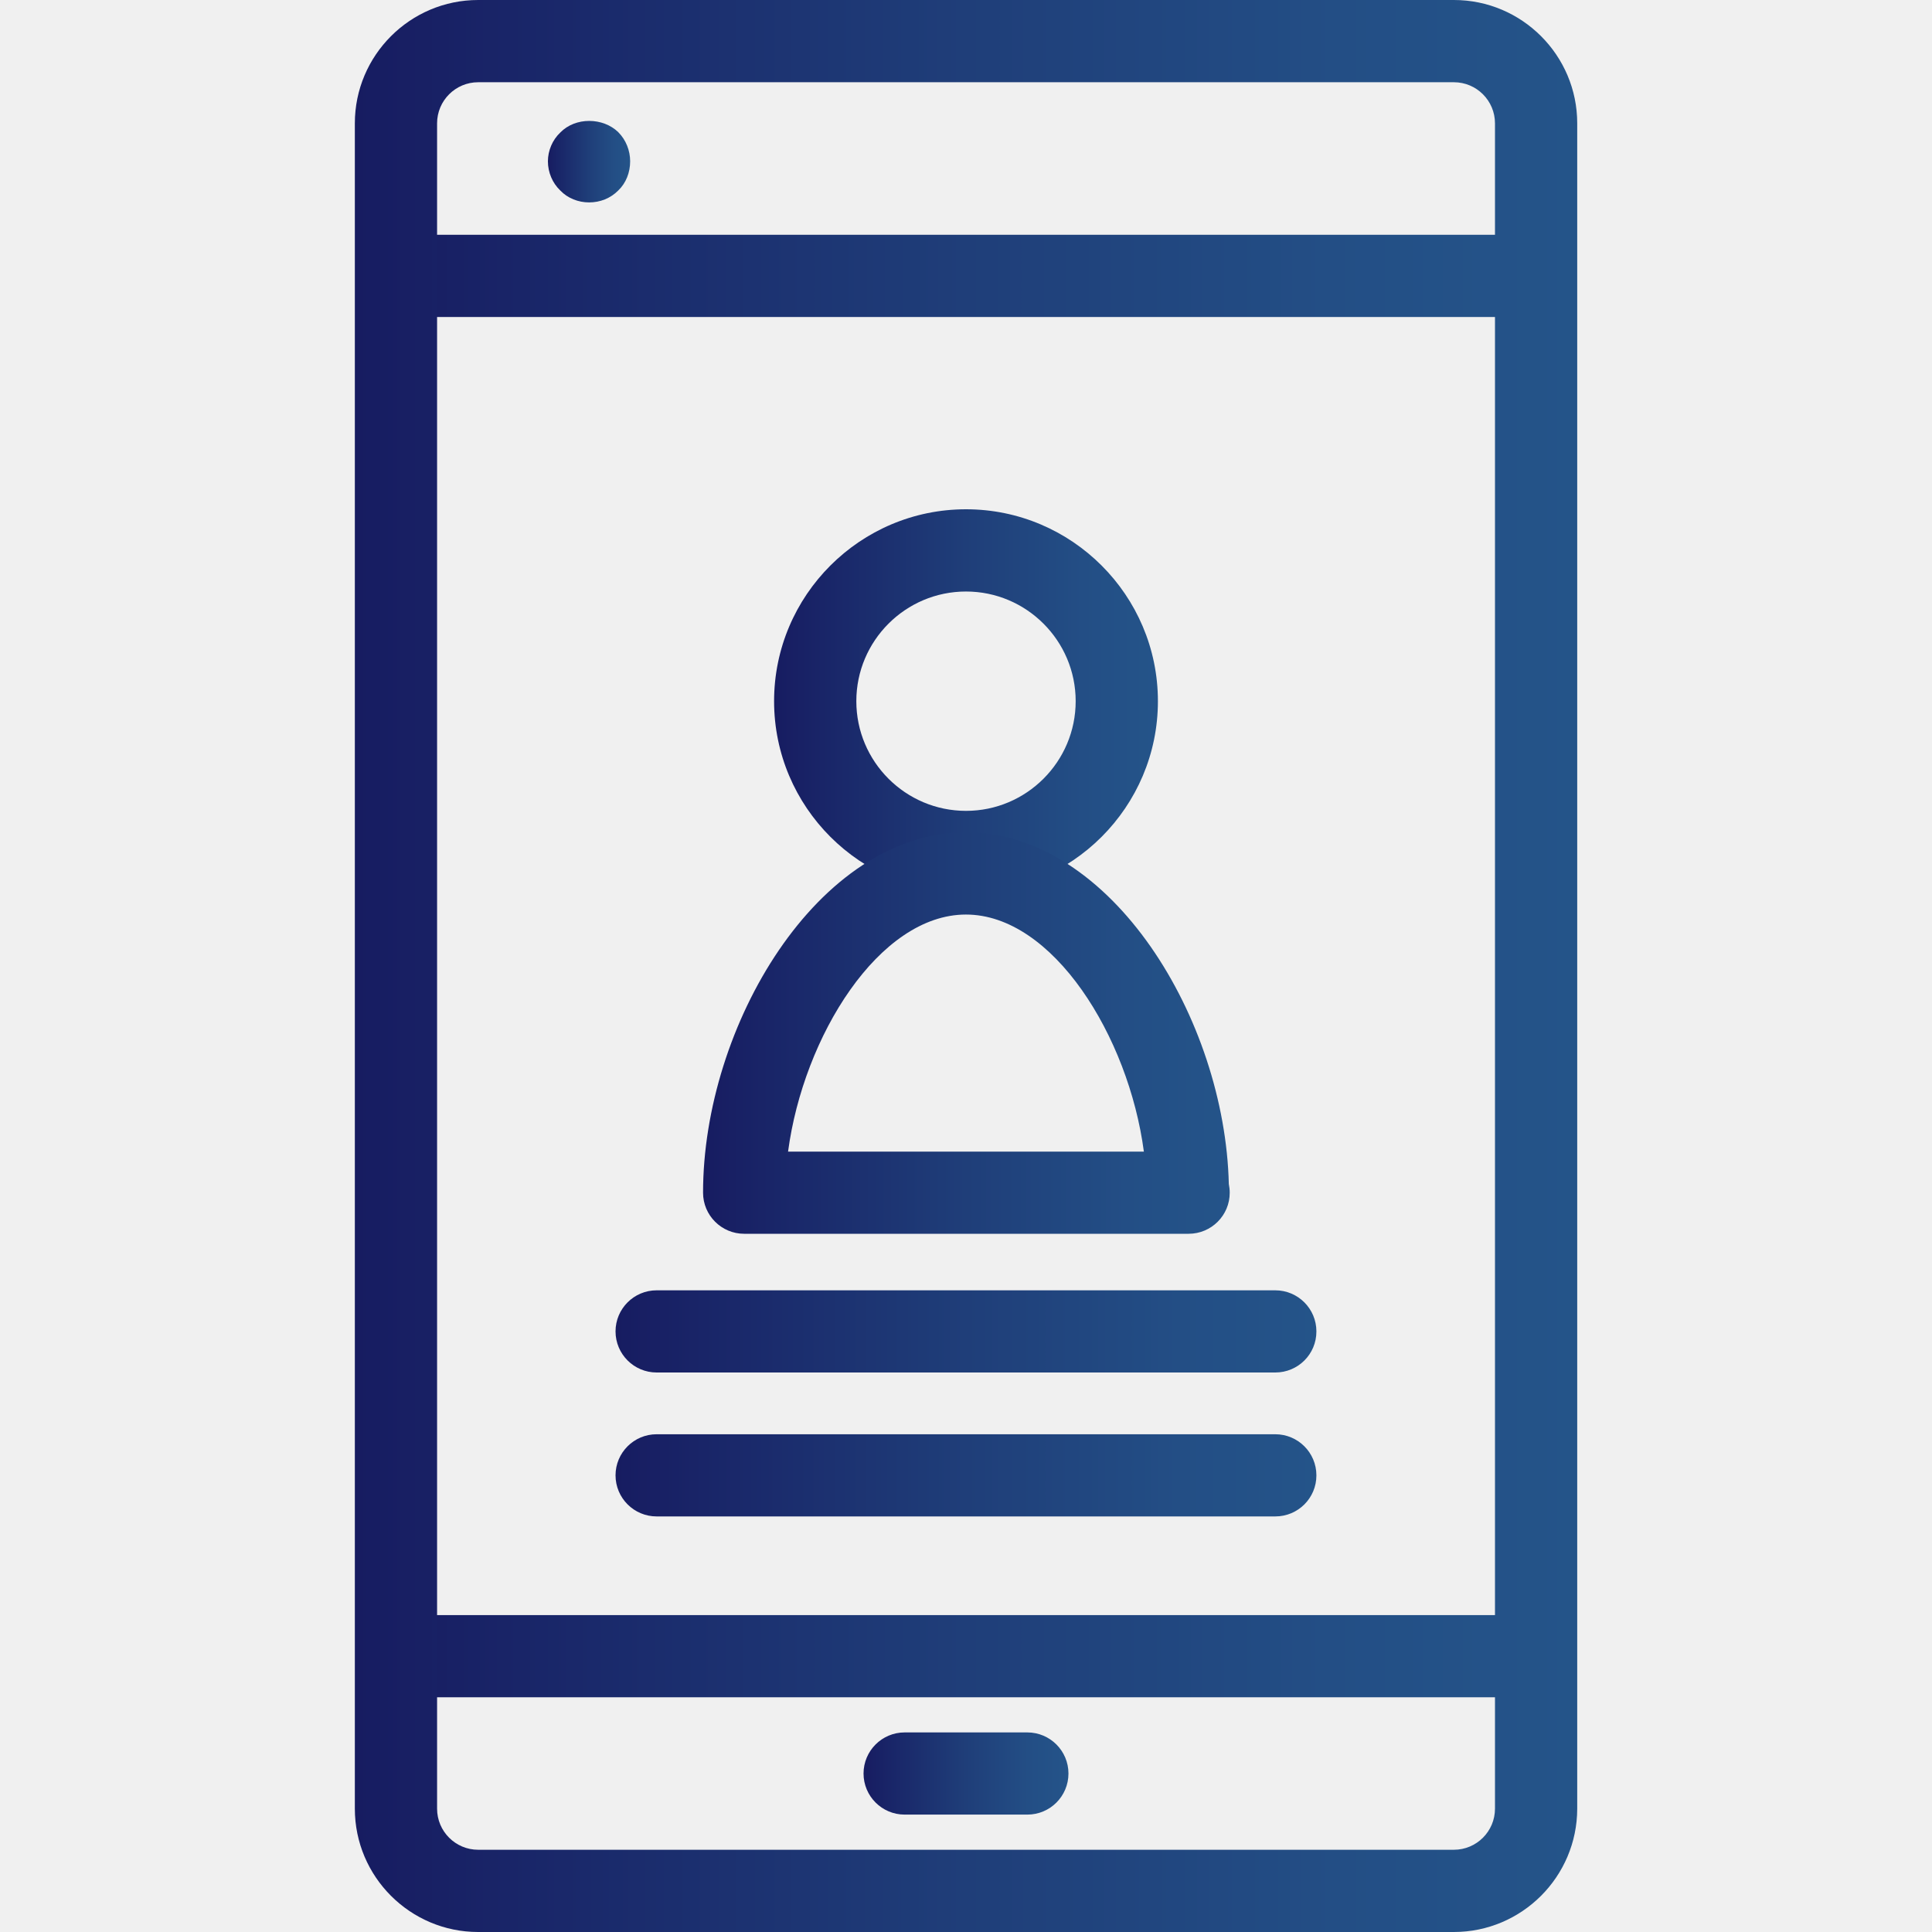
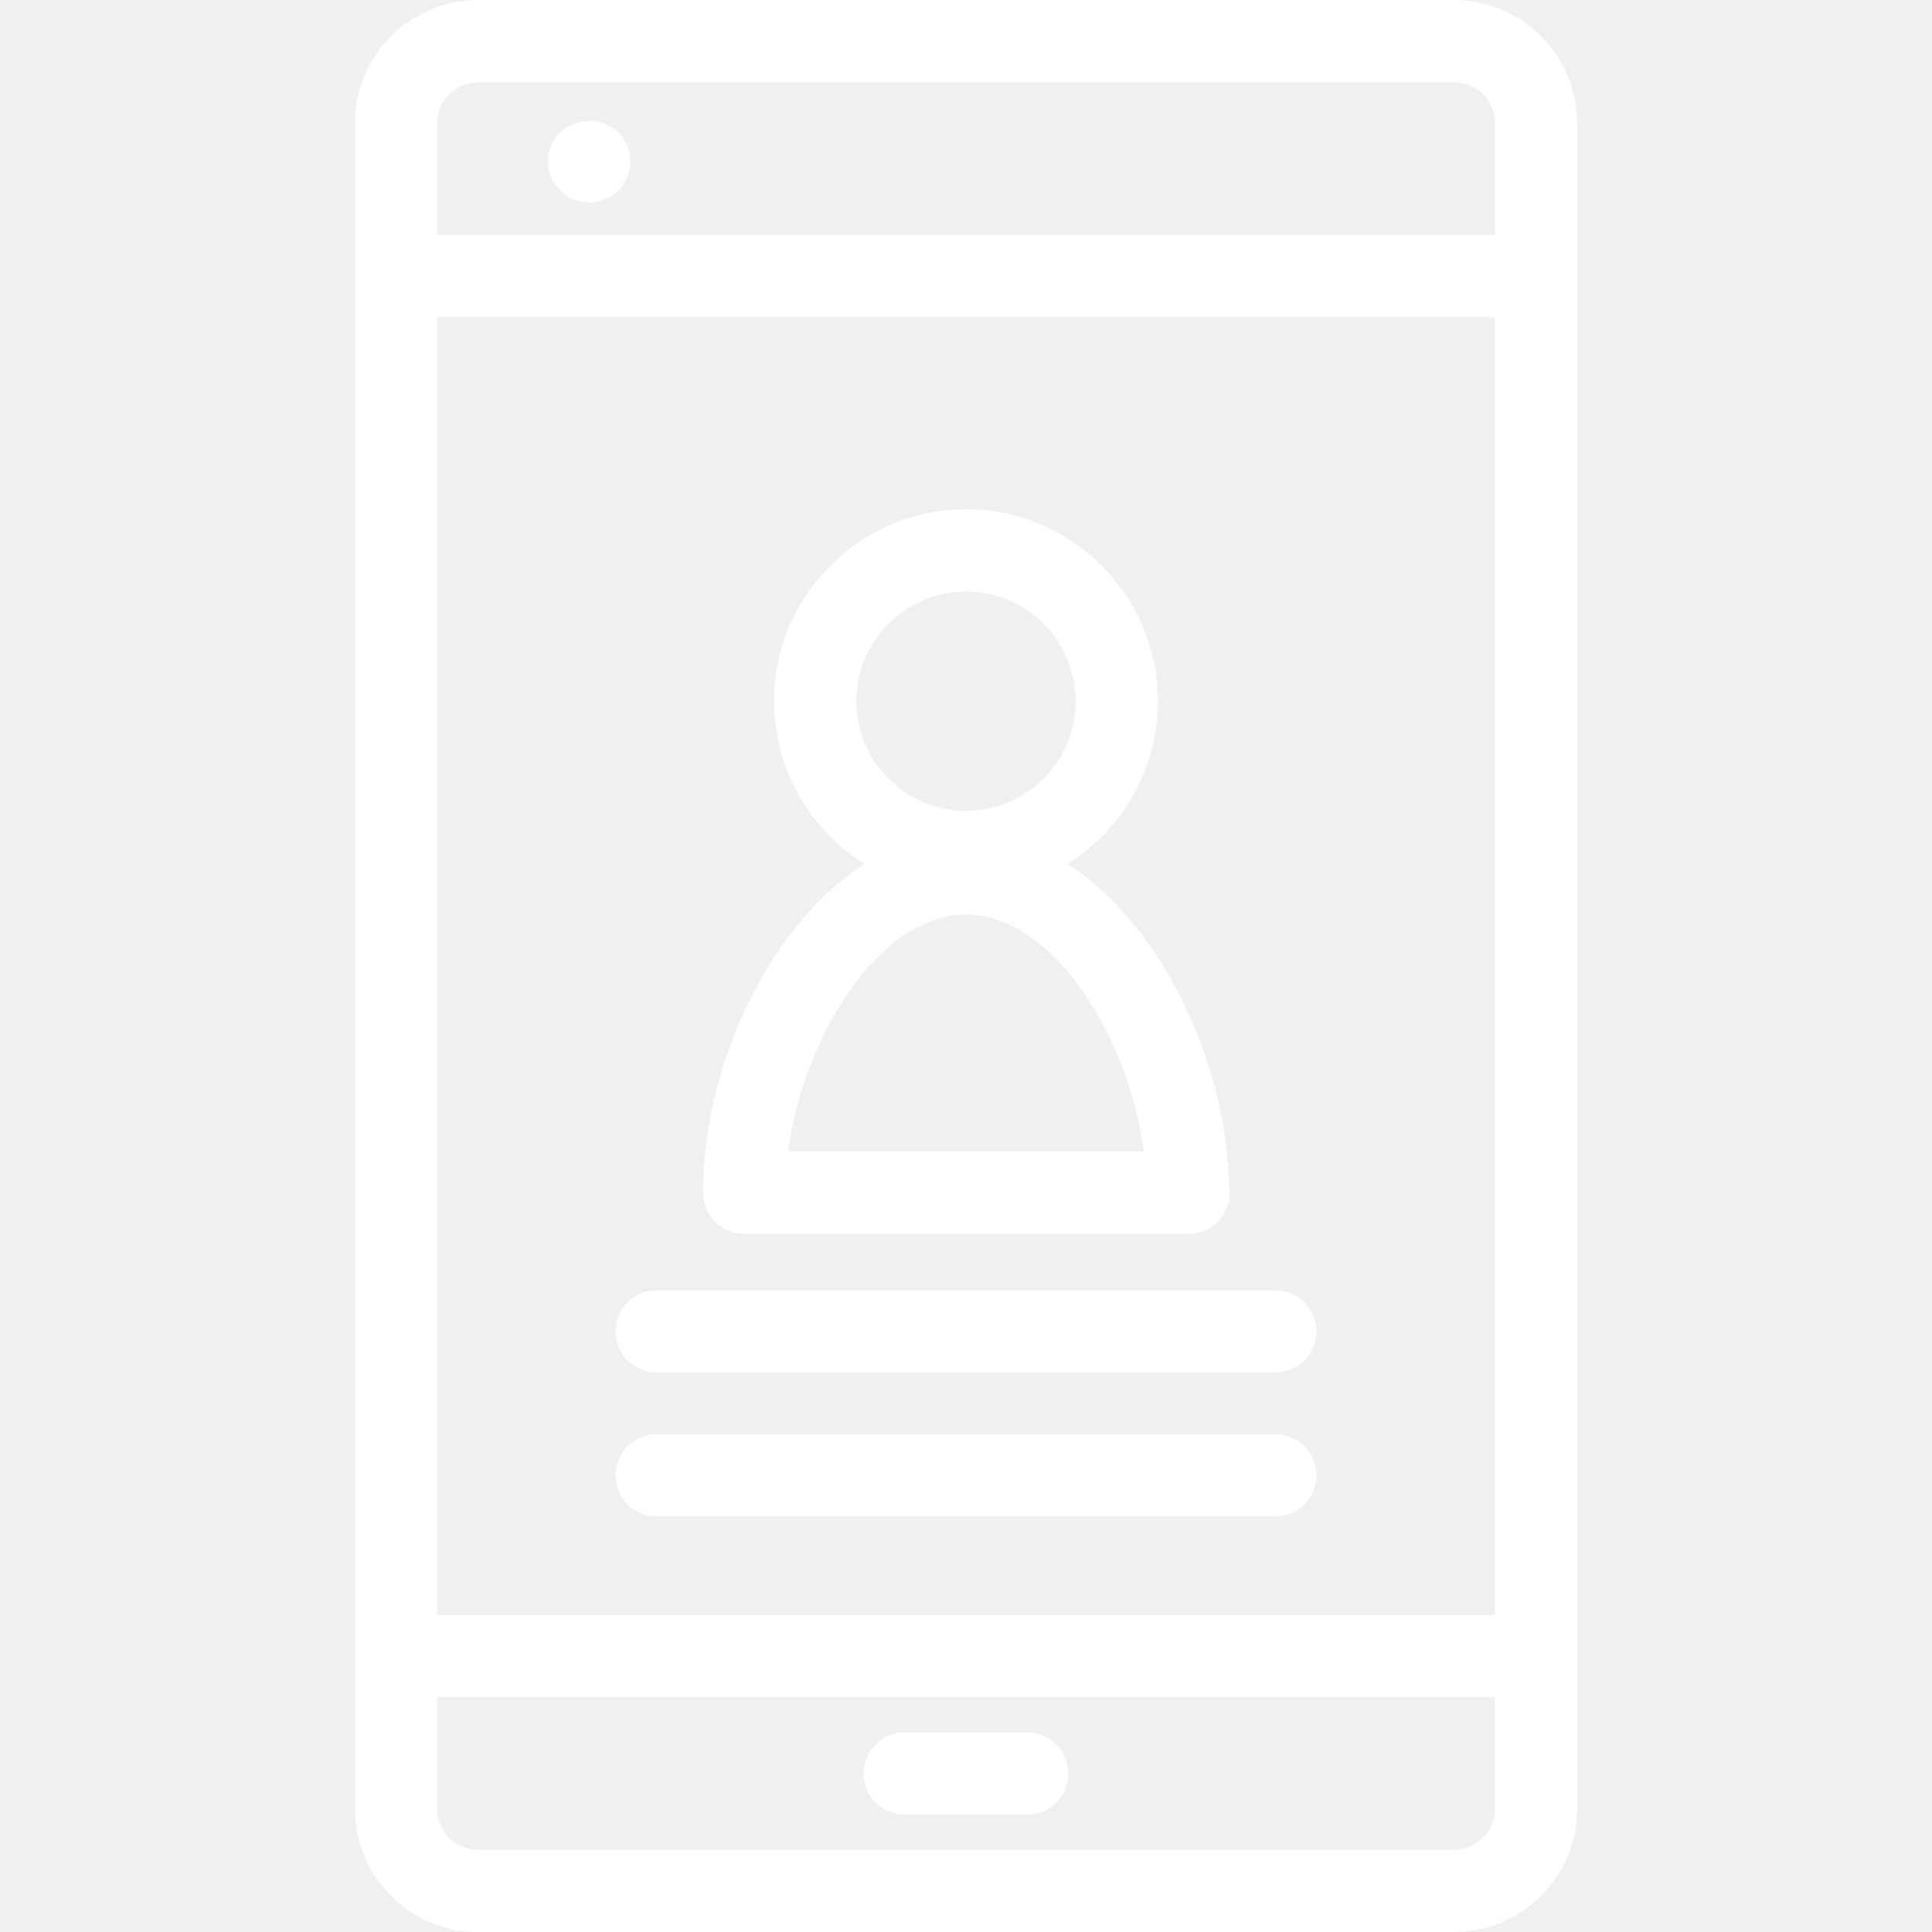
<svg xmlns="http://www.w3.org/2000/svg" version="1.1" id="圖層_1" x="0px" y="0px" viewBox="0 0 300 300" style="enable-background:new 0 0 300 300;" xml:space="preserve">
  <style type="text/css">
- 	.st0{fill:url(#SVGID_1_);}
- 	.st1{fill:url(#SVGID_2_);}
- 	.st2{fill:url(#SVGID_3_);}
- 	.st3{fill:url(#SVGID_4_);}
- 	.st4{fill:url(#SVGID_5_);}
- 	.st5{fill:url(#SVGID_6_);}
- 	.st6{fill:url(#SVGID_7_);}
- 	.st7{fill:url(#SVGID_8_);}
- 	.st8{fill:url(#SVGID_9_);}
- 	.st9{fill:url(#SVGID_10_);}
- 	.st10{fill:url(#SVGID_11_);}
- 	.st11{fill:url(#SVGID_12_);}
- 	.st12{fill:url(#SVGID_13_);}
- 	.st13{fill:url(#SVGID_14_);}
- 	.st14{fill:url(#SVGID_15_);}
- 	.st15{fill:url(#SVGID_16_);}
- 	.st16{fill:url(#SVGID_17_);}
- 	.st17{fill:url(#SVGID_18_);}
- 	.st18{fill:url(#SVGID_19_);}
- 	.st19{fill:url(#SVGID_20_);}
- 	.st20{fill:url(#SVGID_21_);}
- 	.st21{fill:url(#SVGID_22_);}
- 	.st22{fill:url(#SVGID_23_);}
- 	.st23{fill:url(#SVGID_24_);}
- 	.st24{fill:url(#SVGID_25_);}
- 	.st25{fill:url(#SVGID_26_);}
- 	.st26{fill:url(#SVGID_27_);}
- 	.st27{fill:url(#SVGID_28_);}
- 	.st28{fill:url(#SVGID_29_);}
- 	.st29{fill:url(#SVGID_30_);}
- 	.st30{fill:url(#SVGID_31_);}
- 	.st31{fill:url(#SVGID_32_);}
- 	.st32{fill:url(#SVGID_33_);}
+ 	.st0{fill:#ffffff;}
+ 	.st1{fill:#ffffff;}
+ 	.st2{fill:#ffffff;}
+ 	.st3{fill:#ffffff;}
+ 	.st4{fill:#ffffff;}
+ 	.st5{fill:#ffffff;}
+ 	.st6{fill:#ffffff;}
+ 	.st7{fill:#ffffff;}
+ 	.st8{fill:#ffffff;}
+ 	.st9{fill:#ffffff;}
+ 	.st10{fill:#ffffff;}
+ 	.st11{fill:#ffffff;}
+ 	.st12{fill:#ffffff;}
+ 	.st13{fill:#ffffff;}
+ 	.st14{fill:#ffffff;}
+ 	.st15{fill:#ffffff;}
+ 	.st16{fill:#ffffff;}
+ 	.st17{fill:#ffffff;}
+ 	.st18{fill:#ffffff;}
+ 	.st19{fill:#ffffff;}
+ 	.st20{fill:#ffffff;}
+ 	.st21{fill:#ffffff;}
+ 	.st22{fill:#ffffff;}
+ 	.st23{fill:#ffffff;}
+ 	.st24{fill:#ffffff;}
+ 	.st25{fill:#ffffff;}
+ 	.st26{fill:#ffffff;}
+ 	.st27{fill:#ffffff;}
+ 	.st28{fill:#ffffff;}
+ 	.st29{fill:#ffffff;}
+ 	.st30{fill:#ffffff;}
+ 	.st31{fill:#ffffff;}
+ 	.st32{fill:#ffffff;}
	.st33{fill:none;}
- 	.st34{fill:url(#SVGID_34_);}
- 	.st35{fill:url(#SVGID_35_);}
- 	.st36{fill:url(#SVGID_36_);}
- 	.st37{fill:url(#SVGID_37_);}
- 	.st38{fill:url(#SVGID_38_);}
- 	.st39{fill:url(#SVGID_39_);}
- 	.st40{fill:url(#SVGID_40_);}
- 	.st41{fill:url(#SVGID_41_);}
- 	.st42{fill:url(#SVGID_42_);}
- 	.st43{fill:url(#SVGID_43_);}
- 	.st44{fill:url(#SVGID_44_);}
- 	.st45{fill:url(#SVGID_45_);}
- 	.st46{fill:url(#SVGID_46_);}
- 	.st47{fill:url(#SVGID_47_);}
+ 	.st34{fill:#ffffff;}
+ 	.st35{fill:#ffffff;}
+ 	.st36{fill:#ffffff;}
+ 	.st37{fill:#ffffff;}
+ 	.st38{fill:#ffffff;}
+ 	.st39{fill:#ffffff;}
+ 	.st40{fill:#ffffff;}
+ 	.st41{fill:#ffffff;}
+ 	.st42{fill:#ffffff;}
+ 	.st43{fill:#ffffff;}
+ 	.st44{fill:#ffffff;}
+ 	.st45{fill:#ffffff;}
+ 	.st46{fill:#ffffff;}
+ 	.st47{fill:#ffffff;}
</style>
  <g>
    <g>
      <g>
        <linearGradient id="SVGID_1_" gradientUnits="userSpaceOnUse" x1="57.752" y1="42.833" x2="242.248" y2="42.833">
          <stop offset="0" style="stop-color:#171C61" />
          <stop offset="0.126" style="stop-color:#192568" />
          <stop offset="0.499" style="stop-color:#1F3E79" />
          <stop offset="0.803" style="stop-color:#234E85" />
          <stop offset="1" style="stop-color:#245489" />
        </linearGradient>
        <path class="st0" d="M235.86,49.22H64.14c-3.53,0-6.38-2.86-6.38-6.38c0-3.52,2.86-6.38,6.38-6.38h171.73     c3.53,0,6.38,2.86,6.38,6.38C242.25,46.36,239.39,49.22,235.86,49.22z" />
      </g>
      <g>
        <linearGradient id="SVGID_2_" gradientUnits="userSpaceOnUse" x1="57.752" y1="257.164" x2="242.248" y2="257.164">
          <stop offset="0" style="stop-color:#171C61" />
          <stop offset="0.126" style="stop-color:#192568" />
          <stop offset="0.499" style="stop-color:#1F3E79" />
          <stop offset="0.803" style="stop-color:#234E85" />
          <stop offset="1" style="stop-color:#245489" />
        </linearGradient>
        <path class="st1" d="M235.86,263.55H64.14c-3.53,0-6.38-2.86-6.38-6.38c0-3.52,2.86-6.38,6.38-6.38h171.73     c3.53,0,6.38,2.86,6.38,6.38C242.25,260.69,239.39,263.55,235.86,263.55z" />
      </g>
      <g>
        <linearGradient id="SVGID_3_" gradientUnits="userSpaceOnUse" x1="134.089" y1="275.391" x2="165.911" y2="275.391">
          <stop offset="0" style="stop-color:#171C61" />
          <stop offset="0.126" style="stop-color:#192568" />
          <stop offset="0.499" style="stop-color:#1F3E79" />
          <stop offset="0.803" style="stop-color:#234E85" />
          <stop offset="1" style="stop-color:#245489" />
        </linearGradient>
        <path class="st2" d="M159.53,281.77h-19.06c-3.52,0-6.38-2.86-6.38-6.38c0-3.52,2.86-6.38,6.38-6.38h19.06     c3.52,0,6.38,2.86,6.38,6.38C165.91,278.92,163.05,281.77,159.53,281.77z" />
      </g>
      <g>
        <linearGradient id="SVGID_4_" gradientUnits="userSpaceOnUse" x1="85.082" y1="25.108" x2="97.849" y2="25.108">
          <stop offset="0" style="stop-color:#171C61" />
          <stop offset="0.126" style="stop-color:#192568" />
          <stop offset="0.499" style="stop-color:#1F3E79" />
          <stop offset="0.803" style="stop-color:#234E85" />
          <stop offset="1" style="stop-color:#245489" />
        </linearGradient>
        <path class="st3" d="M91.47,31.43c-1.66,0-3.32-0.64-4.47-1.85c-1.21-1.15-1.92-2.81-1.92-4.53c0-1.66,0.7-3.32,1.92-4.47     c2.36-2.43,6.64-2.36,9-0.06c1.21,1.21,1.85,2.87,1.85,4.53c0,1.72-0.64,3.38-1.85,4.53C94.79,30.8,93.19,31.43,91.47,31.43z" />
      </g>
      <g>
        <linearGradient id="SVGID_5_" gradientUnits="userSpaceOnUse" x1="55.096" y1="150" x2="244.904" y2="150">
          <stop offset="0" style="stop-color:#171C61" />
          <stop offset="0.126" style="stop-color:#192568" />
          <stop offset="0.499" style="stop-color:#1F3E79" />
          <stop offset="0.803" style="stop-color:#234E85" />
          <stop offset="1" style="stop-color:#245489" />
        </linearGradient>
        <path class="st4" d="M225.75,300H74.25c-10.56,0-19.15-8.59-19.15-19.15V19.15C55.1,8.59,63.69,0,74.25,0h151.51     c10.56,0,19.15,8.59,19.15,19.15v261.7C244.9,291.41,236.31,300,225.75,300z M74.25,12.77c-3.52,0-6.38,2.86-6.38,6.38v261.7     c0,3.52,2.86,6.38,6.38,6.38h151.51c3.52,0,6.38-2.86,6.38-6.38V19.15c0-3.52-2.86-6.38-6.38-6.38H74.25z" />
      </g>
      <g>
        <g>
          <g>
            <g>
              <g>
                <linearGradient id="SVGID_6_" gradientUnits="userSpaceOnUse" x1="120.201" y1="108.881" x2="179.799" y2="108.881">
                  <stop offset="0" style="stop-color:#171C61" />
                  <stop offset="0.126" style="stop-color:#192568" />
                  <stop offset="0.499" style="stop-color:#1F3E79" />
                  <stop offset="0.803" style="stop-color:#234E85" />
                  <stop offset="1" style="stop-color:#245489" />
                </linearGradient>
                <path class="st5" d="M150,138.68c-16.43,0-29.8-13.37-29.8-29.8s13.37-29.8,29.8-29.8c16.43,0,29.8,13.37,29.8,29.8         S166.43,138.68,150,138.68z M150,91.85c-9.39,0-17.03,7.64-17.03,17.03s7.64,17.03,17.03,17.03         c9.39,0,17.03-7.64,17.03-17.03S159.39,91.85,150,91.85z" />
              </g>
              <g>
                <linearGradient id="SVGID_7_" gradientUnits="userSpaceOnUse" x1="109.171" y1="160.414" x2="190.957" y2="160.414">
                  <stop offset="0" style="stop-color:#171C61" />
                  <stop offset="0.126" style="stop-color:#192568" />
                  <stop offset="0.499" style="stop-color:#1F3E79" />
                  <stop offset="0.803" style="stop-color:#234E85" />
                  <stop offset="1" style="stop-color:#245489" />
                </linearGradient>
                <path class="st6" d="M184.57,191.58c-0.04,0-0.09-0.01-0.13,0h-68.89c-3.52,0-6.38-2.86-6.38-6.38         c0-25.87,17.83-55.95,40.83-55.95c22.59,0,40.21,29.04,40.81,54.6c0.09,0.44,0.14,0.89,0.14,1.35         C190.96,188.72,188.1,191.58,184.57,191.58z M122.37,178.82h55.25c-2.37-17.89-14.14-36.81-27.63-36.81         C136.51,142.01,124.75,160.93,122.37,178.82z" />
              </g>
            </g>
            <g>
              <linearGradient id="SVGID_8_" gradientUnits="userSpaceOnUse" x1="95.583" y1="206.742" x2="204.417" y2="206.742">
                <stop offset="0" style="stop-color:#171C61" />
                <stop offset="0.126" style="stop-color:#192568" />
                <stop offset="0.499" style="stop-color:#1F3E79" />
                <stop offset="0.803" style="stop-color:#234E85" />
                <stop offset="1" style="stop-color:#245489" />
              </linearGradient>
              <path class="st7" d="M198.03,213.12h-96.07c-3.52,0-6.38-2.86-6.38-6.38c0-3.52,2.86-6.38,6.38-6.38h96.07        c3.52,0,6.38,2.86,6.38,6.38C204.42,210.27,201.56,213.12,198.03,213.12z" />
            </g>
            <g>
              <linearGradient id="SVGID_9_" gradientUnits="userSpaceOnUse" x1="95.583" y1="229.083" x2="204.417" y2="229.083">
                <stop offset="0" style="stop-color:#171C61" />
                <stop offset="0.126" style="stop-color:#192568" />
                <stop offset="0.499" style="stop-color:#1F3E79" />
                <stop offset="0.803" style="stop-color:#234E85" />
                <stop offset="1" style="stop-color:#245489" />
              </linearGradient>
              <path class="st8" d="M198.03,235.47h-96.07c-3.52,0-6.38-2.86-6.38-6.38c0-3.52,2.86-6.38,6.38-6.38h96.07        c3.52,0,6.38,2.86,6.38,6.38C204.42,232.61,201.56,235.47,198.03,235.47z" />
            </g>
          </g>
        </g>
      </g>
    </g>
  </g>
</svg>
